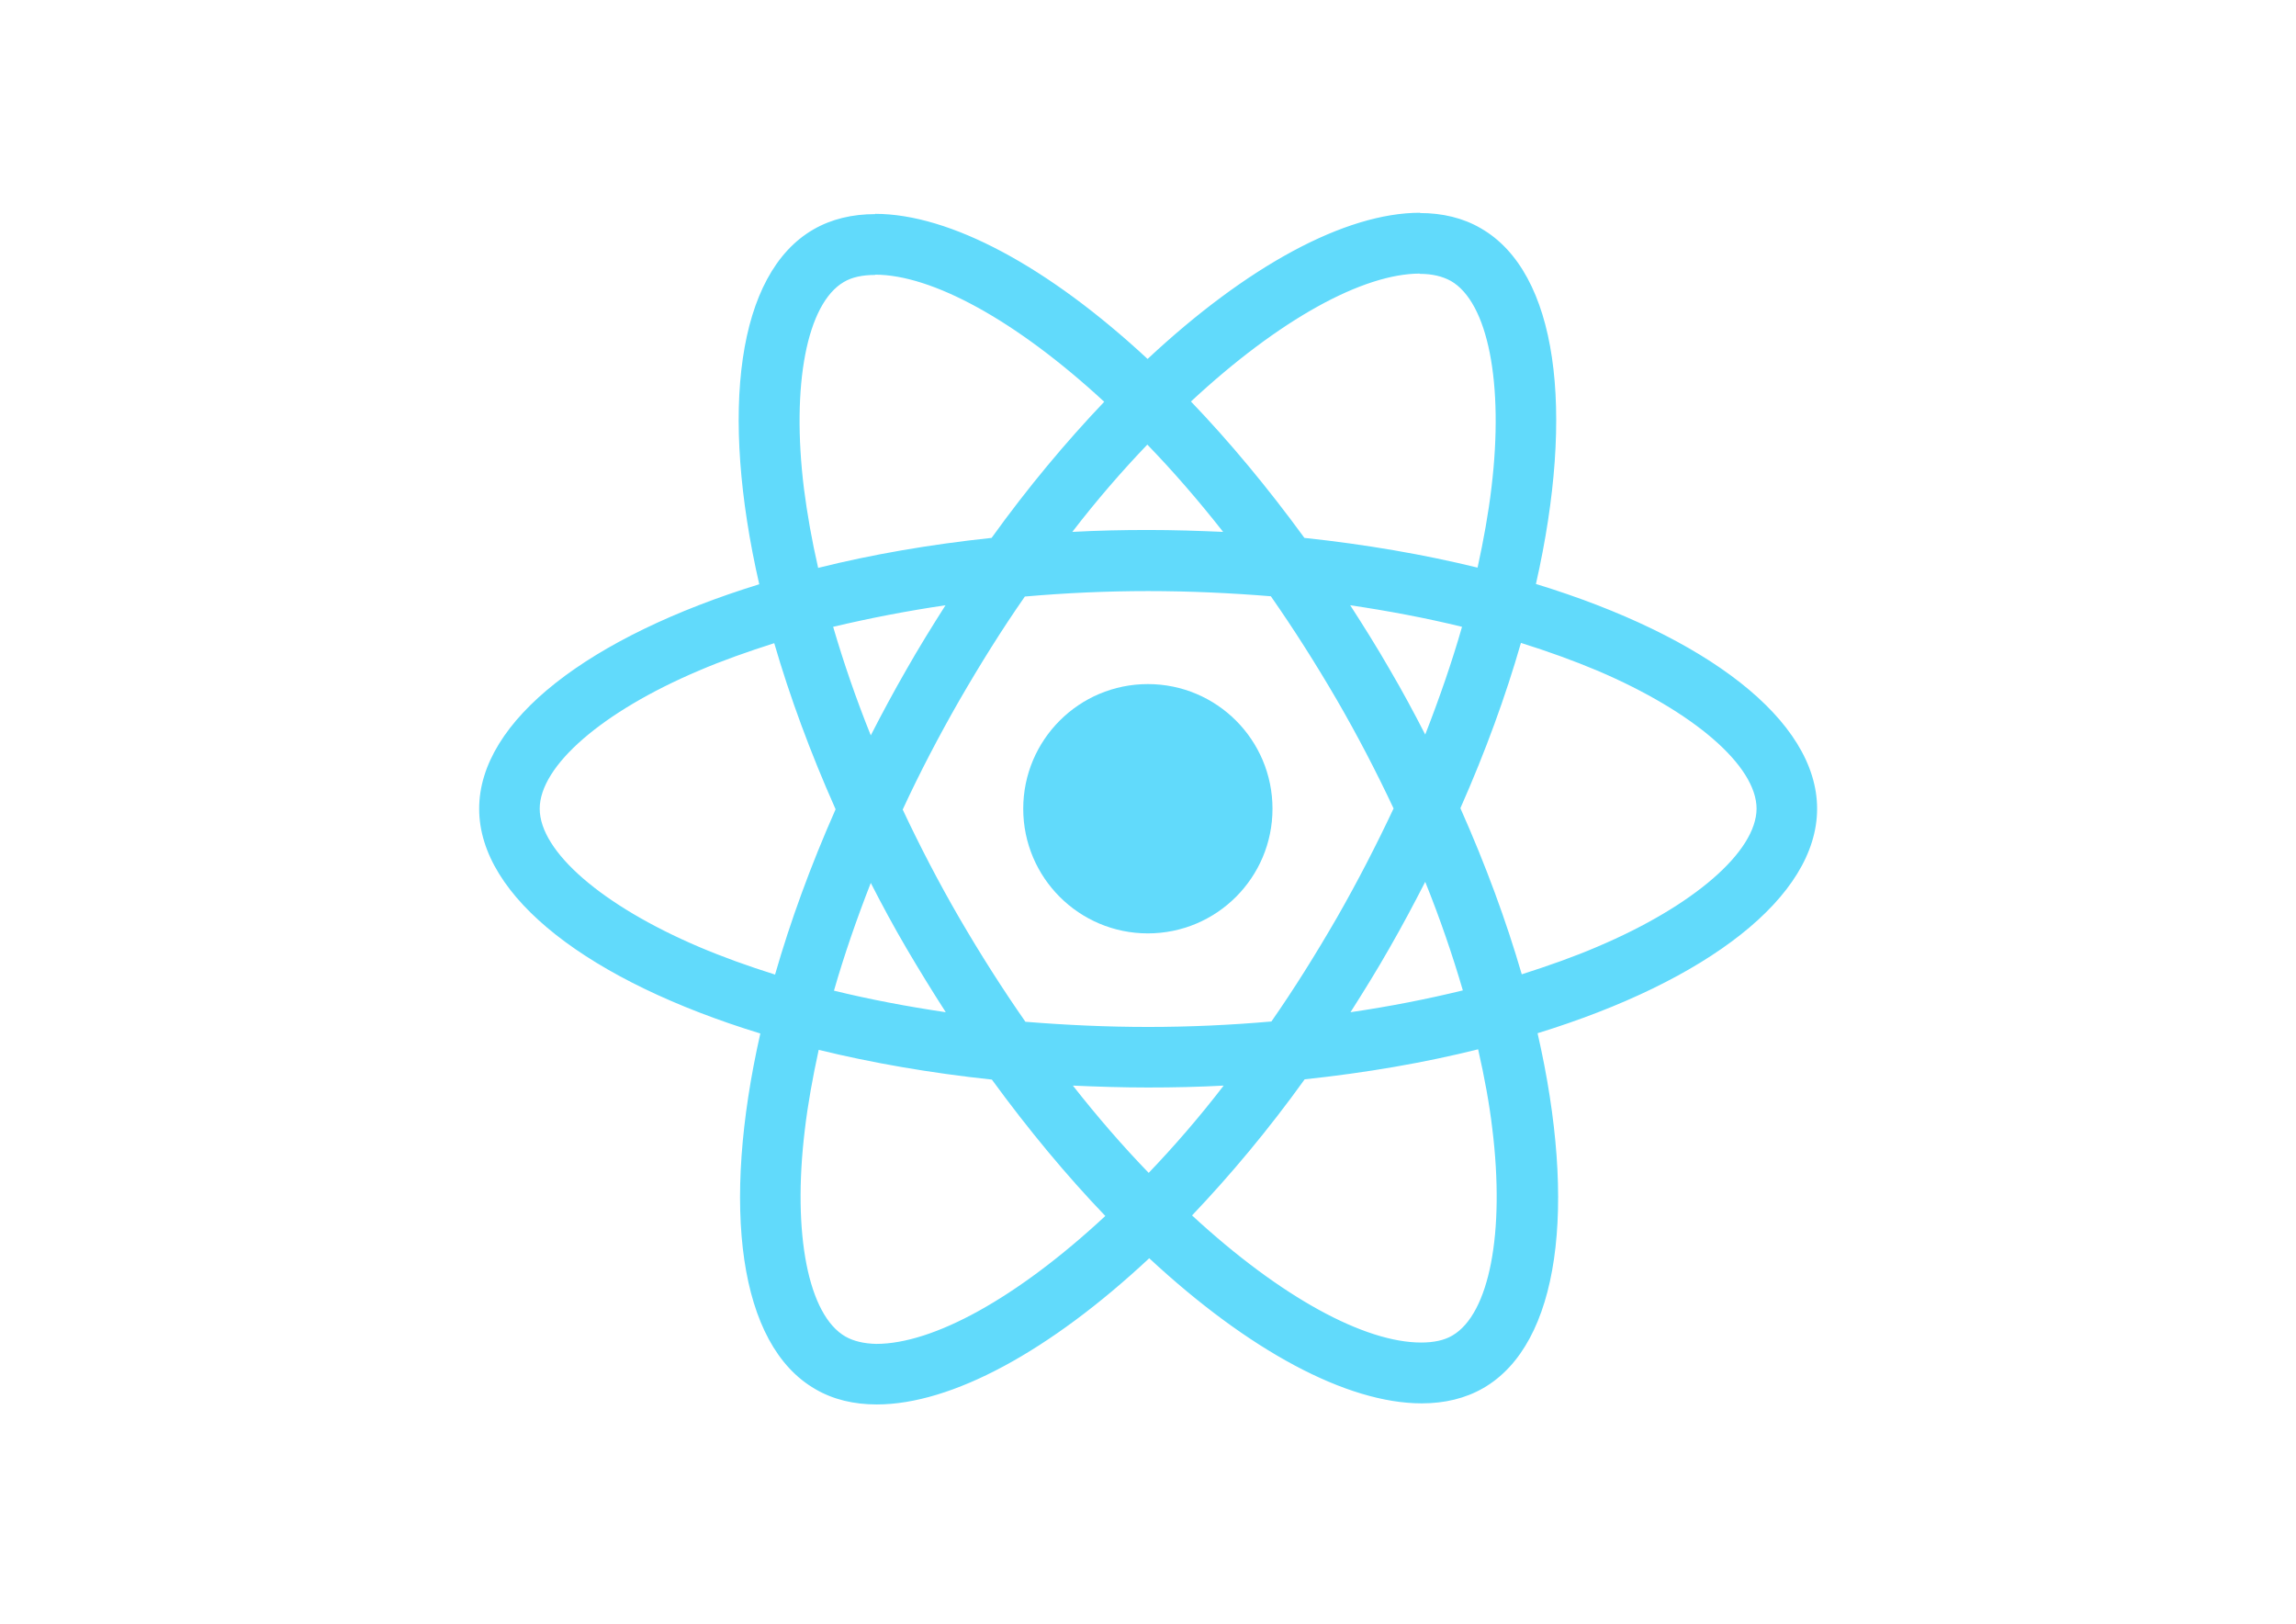
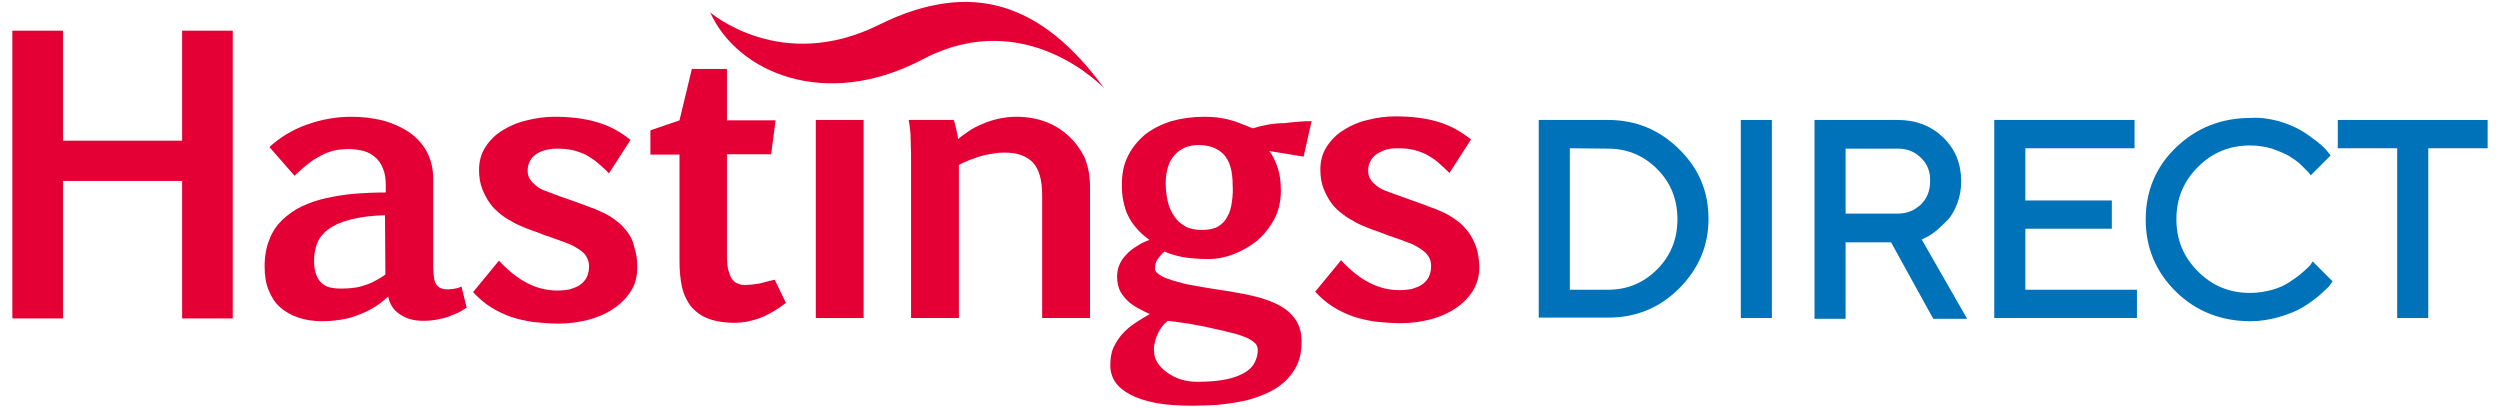
- <svg xmlns="http://www.w3.org/2000/svg" viewBox="0 0 841.9 595.3">
-   <g fill="#61DAFB">
-     <path d="M666.3 296.5c0-32.5-40.7-63.3-103.1-82.4 14.4-63.6 8-114.2-20.2-130.4-6.5-3.8-14.1-5.6-22.4-5.6v22.3c4.6 0 8.3.9 11.4 2.6 13.6 7.8 19.5 37.5 14.9 75.7-1.1 9.4-2.9 19.3-5.1 29.4-19.6-4.8-41-8.5-63.5-10.9-13.5-18.5-27.5-35.3-41.6-50 32.6-30.3 63.2-46.9 84-46.9V78c-27.5 0-63.5 19.6-99.9 53.6-36.4-33.8-72.4-53.2-99.9-53.2v22.3c20.7 0 51.4 16.5 84 46.6-14 14.7-28 31.4-41.3 49.9-22.6 2.4-44 6.1-63.6 11-2.3-10-4-19.7-5.2-29-4.7-38.2 1.1-67.9 14.6-75.8 3-1.8 6.9-2.6 11.5-2.6V78.5c-8.4 0-16 1.8-22.6 5.6-28.1 16.2-34.4 66.7-19.9 130.1-62.2 19.2-102.7 49.9-102.7 82.3 0 32.5 40.7 63.3 103.1 82.4-14.4 63.6-8 114.2 20.2 130.4 6.5 3.8 14.1 5.6 22.5 5.6 27.5 0 63.5-19.6 99.9-53.6 36.4 33.8 72.4 53.2 99.9 53.2 8.4 0 16-1.8 22.6-5.6 28.1-16.2 34.4-66.7 19.9-130.1 62-19.1 102.5-49.9 102.5-82.3zm-130.2-66.7c-3.7 12.9-8.3 26.2-13.5 39.5-4.1-8-8.4-16-13.1-24-4.6-8-9.5-15.8-14.4-23.4 14.2 2.1 27.9 4.7 41 7.9zm-45.8 106.5c-7.8 13.5-15.8 26.3-24.1 38.2-14.9 1.3-30 2-45.2 2-15.1 0-30.2-.7-45-1.9-8.3-11.9-16.4-24.6-24.2-38-7.6-13.1-14.5-26.4-20.8-39.8 6.2-13.4 13.2-26.8 20.7-39.9 7.8-13.5 15.8-26.3 24.1-38.2 14.9-1.3 30-2 45.2-2 15.1 0 30.2.7 45 1.9 8.3 11.9 16.4 24.6 24.2 38 7.6 13.1 14.5 26.4 20.8 39.8-6.3 13.4-13.2 26.8-20.7 39.9zm32.3-13c5.4 13.4 10 26.8 13.8 39.8-13.1 3.2-26.9 5.9-41.2 8 4.9-7.7 9.8-15.6 14.4-23.7 4.6-8 8.9-16.1 13-24.1zM421.2 430c-9.3-9.6-18.6-20.3-27.8-32 9 .4 18.2.7 27.5.7 9.4 0 18.7-.2 27.8-.7-9 11.7-18.3 22.4-27.5 32zm-74.4-58.9c-14.2-2.1-27.9-4.7-41-7.9 3.7-12.9 8.3-26.2 13.5-39.5 4.1 8 8.4 16 13.1 24 4.7 8 9.5 15.8 14.4 23.4zM420.7 163c9.3 9.6 18.6 20.3 27.8 32-9-.4-18.2-.7-27.5-.7-9.4 0-18.7.2-27.8.7 9-11.7 18.3-22.4 27.5-32zm-74 58.9c-4.9 7.7-9.8 15.6-14.4 23.7-4.6 8-8.9 16-13 24-5.4-13.4-10-26.8-13.8-39.8 13.1-3.1 26.9-5.8 41.2-7.9zm-90.5 125.2c-35.4-15.1-58.3-34.9-58.3-50.6 0-15.7 22.9-35.6 58.3-50.6 8.6-3.7 18-7 27.7-10.1 5.7 19.6 13.2 40 22.5 60.9-9.2 20.8-16.6 41.1-22.2 60.6-9.9-3.1-19.3-6.5-28-10.2zM310 490c-13.6-7.8-19.5-37.5-14.9-75.7 1.1-9.4 2.9-19.3 5.1-29.4 19.6 4.8 41 8.5 63.5 10.9 13.5 18.5 27.5 35.3 41.6 50-32.6 30.3-63.2 46.9-84 46.9-4.5-.1-8.3-1-11.3-2.7zm237.2-76.2c4.7 38.2-1.1 67.9-14.6 75.8-3 1.8-6.9 2.6-11.5 2.6-20.7 0-51.4-16.5-84-46.6 14-14.7 28-31.4 41.3-49.9 22.6-2.4 44-6.1 63.6-11 2.3 10.1 4.1 19.8 5.2 29.1zm38.5-66.7c-8.6 3.7-18 7-27.7 10.1-5.7-19.6-13.2-40-22.5-60.9 9.2-20.8 16.6-41.1 22.2-60.6 9.9 3.1 19.3 6.5 28.1 10.2 35.4 15.1 58.3 34.9 58.3 50.6-.1 15.7-23 35.6-58.4 50.6zM320.8 78.4z" />
-     <circle cx="420.9" cy="296.5" r="45.7" />
-     <path d="M520.5 78.1z" />
+ <svg xmlns="http://www.w3.org/2000/svg" version="1.1" id="Layer_1" x="0px" y="0px" viewBox="0 0 627.3 102.2" style="enable-background:new 0 0 627.3 102.2;" xml:space="preserve">
+   <style type="text/css">
+ 	.st0{fill:#E40034;}
+ 	.st1{fill:#0072BA;}
+ 	.st2{fill-rule:evenodd;clip-rule:evenodd;fill:#E40034;}
+ </style>
+   <g>
+     <path class="st0" d="M178.2,3.1c0,0,17.7,15.4,42.4,3.1c23.3-11.5,40.9-5.4,56.5,16c0,0-19.6-21-45.6-7.3   C207,27.8,184.9,18.1,178.2,3.1" />
  </g>
+   <g>
+     <path class="st1" d="M403.5,30.1c6.9,0,12.8,2.4,17.8,7.3s7.4,10.7,7.4,17.5s-2.5,12.6-7.4,17.5s-10.9,7.3-17.8,7.3h-17.4V30.1   H403.5z M393.9,37.2v35.5h9.6c4.8,0,8.9-1.7,12.3-5.1c3.4-3.4,5.1-7.6,5.1-12.6s-1.7-9.2-5.1-12.6c-3.4-3.4-7.5-5.1-12.3-5.1   L393.9,37.2L393.9,37.2z" />
+     <path class="st1" d="M436.8,30.1h7.8v49.7h-7.8V30.1z" />
+     <path class="st1" d="M455.3,30.1h20.9c4.6,0,8.4,1.5,11.4,4.4s4.5,6.6,4.5,10.9c0,2-0.3,3.9-1,5.7c-0.7,1.8-1.5,3.2-2.5,4.2   c-1,1-1.9,1.9-2.9,2.7c-1,0.8-1.8,1.3-2.5,1.6l-1,0.5l11.4,19.9h-8.5l-10.6-19.2h-11.4v19.2h-7.8V30.1z M482,39.6   c-1.6-1.6-3.5-2.3-5.8-2.3h-13.1v16.3h13.1c2.3,0,4.2-0.8,5.8-2.3c1.6-1.6,2.3-3.5,2.3-5.8C484.4,43.1,483.6,41.1,482,39.6z" />
+     <path class="st1" d="M536.2,72.7v7.1h-35.8V30.1h35.2v7.1h-27.4v13.1h21.7v7.1h-21.7v15.3C508.1,72.7,536.2,72.7,536.2,72.7z" />
+     <path class="st1" d="M571.8,30.4c2.3,0.7,4.2,1.5,5.7,2.4s2.8,1.9,4,2.8c1.1,0.9,2,1.7,2.5,2.4l0.8,1l-5,5   c-0.1-0.2-0.3-0.4-0.6-0.8c-0.3-0.3-0.9-0.9-1.8-1.8s-2-1.6-3.1-2.3c-1.1-0.6-2.5-1.2-4.2-1.8c-1.7-0.5-3.6-0.8-5.5-0.8   c-5.2,0-9.5,1.8-13.1,5.4c-3.6,3.6-5.4,7.9-5.4,13.1s1.8,9.5,5.4,13.1c3.6,3.6,7.9,5.4,13.1,5.4c1.9,0,3.8-0.3,5.6-0.8   c1.8-0.5,3.2-1.2,4.4-2c1.2-0.8,2.2-1.5,3.1-2.3c0.9-0.8,1.6-1.4,2-1.9l0.6-0.9l5,5c-0.2,0.3-0.5,0.6-0.8,1.1   c-0.4,0.5-1.2,1.2-2.5,2.4c-1.3,1.1-2.7,2.1-4.2,3c-1.5,0.9-3.4,1.7-5.8,2.4c-2.4,0.7-4.8,1.1-7.3,1.1c-7.4,0-13.7-2.5-18.7-7.4   s-7.6-11-7.6-18.1s2.5-13.2,7.6-18.1s11.3-7.4,18.7-7.4C567.1,29.4,569.5,29.8,571.8,30.4z" />
+     <path class="st1" d="M624.2,30.1v7.1h-14.9v42.6h-7.8V37.2h-14.9v-7.1H624.2z" />
+   </g>
+   <g>
+     <path class="st2" d="M190.2,71.2c-1.3,0.2-2.4,0.3-3.3,0.3c-0.7,0-1.3-0.1-1.9-0.4c-0.5-0.2-1-0.6-1.4-1.2   c-0.4-0.6-0.6-1.3-0.9-2.3c-0.2-1-0.3-2.1-0.3-3.6V38.7h11.1l1.1-8.5h-12.2V17.3h-8.8l-3.1,12.9l-7.3,2.5v6.1h7.3v26.7   c0,2.4,0.2,4.5,0.6,6.4c0.4,1.9,1.2,3.5,2.2,4.9c1.1,1.3,2.5,2.4,4.3,3.1c1.8,0.7,4.1,1.1,6.8,1.1c2,0,4.1-0.4,6.3-1.2   c2.1-0.8,4.3-2.1,6.5-3.8l-2.8-5.8C192.8,70.5,191.4,71,190.2,71.2" />
+     <path class="st2" d="M157.5,58.3c-0.8-1-1.6-2-2.6-2.7c-1-0.8-1.9-1.4-2.9-1.9c-1-0.5-1.9-0.9-2.8-1.3c-0.9-0.3-1.7-0.6-2.4-0.9   c-1.3-0.5-2.6-0.9-3.9-1.4c-1.3-0.4-2.6-0.9-3.9-1.4c-0.8-0.3-1.6-0.6-2.4-0.9c-0.8-0.3-1.5-0.7-2.1-1.2c-0.6-0.5-1.1-1-1.5-1.6   c-0.4-0.6-0.6-1.3-0.6-2.1c0-0.8,0.1-1.5,0.4-2.1c0.3-0.7,0.7-1.3,1.3-1.8c0.6-0.5,1.3-0.9,2.3-1.2c0.9-0.3,2-0.5,3.3-0.5   c1.5,0,2.9,0.1,4.1,0.4c1.2,0.3,2.3,0.7,3.3,1.2c1,0.6,2,1.2,2.9,2c0.9,0.8,1.9,1.6,2.8,2.6l5.4-8.4c-2.6-2.1-5.4-3.6-8.6-4.5   c-3.1-0.9-6.6-1.3-10.4-1.3c-2.4,0-4.7,0.3-7,0.9c-2.3,0.5-4.3,1.4-6.1,2.5c-1.8,1.1-3.2,2.5-4.3,4.2c-1.1,1.7-1.6,3.6-1.6,5.8   c0,1.8,0.3,3.4,0.8,4.7c0.5,1.3,1.2,2.6,2,3.7c0.8,1.1,1.8,2,2.8,2.8c1,0.8,2.1,1.4,3.2,2c1.1,0.6,2.1,1,3.1,1.4   c1,0.4,1.8,0.7,2.5,0.9c1.2,0.5,2.5,1,3.8,1.4c1.2,0.4,2.5,0.9,3.8,1.4c0.7,0.2,1.3,0.5,2,0.9c0.7,0.4,1.3,0.8,1.8,1.2   c0.6,0.4,1,1,1.3,1.6c0.3,0.6,0.5,1.3,0.5,2.1c0,1.1-0.2,2-0.6,2.8c-0.4,0.8-1,1.4-1.7,1.9c-0.7,0.5-1.6,0.8-2.5,1.1   c-1,0.2-2.1,0.3-3.2,0.3c-5.2,0-10-2.5-14.6-7.5l-6.5,7.9c1.4,1.5,2.9,2.8,4.5,3.8c1.6,1,3.3,1.8,5,2.4c1.8,0.6,3.6,1,5.6,1.3   c2,0.2,4.1,0.4,6.3,0.4c2.4,0,4.9-0.3,7.3-0.9c2.4-0.6,4.5-1.5,6.3-2.7c1.9-1.2,3.4-2.7,4.5-4.4c1.2-1.8,1.7-3.8,1.7-6.1   c0-1.8-0.2-3.5-0.7-4.9C158.9,60.6,158.3,59.4,157.5,58.3z" />
+     <path class="st2" d="M113.7,72.5c-0.7,0.1-1.1,0.1-1.4,0.1c-0.7,0-1.2-0.1-1.7-0.3c-0.5-0.2-0.8-0.5-1.1-0.9   c-0.3-0.4-0.5-1-0.6-1.7c-0.1-0.7-0.2-1.6-0.2-2.7V44.9c0-2.7-0.6-5-1.7-7c-1.1-2-2.7-3.6-4.6-4.9c-1.9-1.2-4.1-2.2-6.5-2.8   c-2.4-0.6-5-0.9-7.7-0.9c-4,0-7.7,0.7-11.3,2c-3.6,1.3-6.7,3.2-9.3,5.6l6.3,7.2c1.4-1.3,2.6-2.4,3.8-3.3c1.2-0.9,2.3-1.5,3.3-2   c1.1-0.5,2.1-0.9,3.2-1.1c1-0.2,2.2-0.3,3.3-0.3c1.4,0,2.6,0.2,3.8,0.5c1.1,0.3,2.1,0.9,2.9,1.6c0.8,0.7,1.5,1.7,1.9,2.8   c0.5,1.2,0.7,2.6,0.7,4.2v1.8c-2.6,0-5.2,0.1-7.7,0.3c-2.5,0.2-4.9,0.6-7.2,1.1c-2.3,0.5-4.3,1.2-6.2,2.1c-1.9,0.9-3.5,2.1-4.9,3.4   c-1.4,1.4-2.5,3-3.2,4.9c-0.8,1.9-1.2,4.2-1.2,6.7c0,2.3,0.3,4.3,1,6c0.7,1.7,1.6,3.2,2.9,4.3c1.2,1.1,2.8,2,4.6,2.6   c1.8,0.6,3.8,0.9,6,0.9c1.3,0,2.7-0.1,4.1-0.3c1.4-0.2,2.8-0.5,4.2-1c1.4-0.5,2.8-1.1,4.2-1.9c1.4-0.8,2.7-1.8,4-3   c0.4,2,1.4,3.5,3,4.5c1.6,1.1,3.5,1.6,5.8,1.6c1.2,0,2.4-0.1,3.4-0.3c1-0.2,2-0.4,2.8-0.7c0.9-0.3,1.7-0.7,2.5-1   c0.8-0.4,1.5-0.9,2.2-1.3l-1.3-5.3C115,72.3,114.3,72.4,113.7,72.5 M96.7,68.9c-1,0.7-2,1.3-3,1.8c-1,0.5-1.9,0.8-2.9,1.1   c-0.9,0.3-1.9,0.4-2.8,0.5c-0.9,0.1-1.8,0.1-2.7,0.1c-0.9,0-1.8-0.1-2.6-0.3c-0.8-0.2-1.5-0.6-2.1-1.2c-0.6-0.5-1-1.3-1.3-2.1   c-0.3-0.9-0.5-2-0.5-3.4c0-1.6,0.3-3.1,0.8-4.4c0.5-1.3,1.5-2.5,2.8-3.5c1.4-1,3.2-1.8,5.5-2.4c2.3-0.6,5.2-1,8.7-1.1L96.7,68.9   L96.7,68.9L96.7,68.9z" />
+     <rect x="204.7" y="30.1" class="st0" width="12" height="49.7" />
+     <path class="st2" d="M314.3,32.2c-1.1-0.5-2.2-0.9-3-1.2c-0.9-0.4-1.8-0.7-2.7-0.9c-0.9-0.3-1.9-0.4-2.9-0.6   c-1-0.1-2.2-0.2-3.5-0.2c-3,0-5.8,0.4-8.3,1.1c-2.5,0.8-4.7,1.9-6.5,3.3c-1.8,1.5-3.3,3.3-4.3,5.3c-1.1,2.1-1.6,4.5-1.6,7.3   c0,1.6,0.1,3,0.4,4.3c0.3,1.3,0.6,2.5,1.2,3.6c0.5,1.1,1.3,2.2,2.1,3.1c0.8,1,1.9,1.9,3.2,2.9c-1.2,0.4-2.3,1-3.2,1.6   c-1,0.6-1.9,1.3-2.6,2.1c-0.8,0.8-1.3,1.6-1.7,2.5c-0.4,0.9-0.6,1.9-0.6,3c0,1.5,0.3,2.8,0.9,3.9c0.6,1,1.4,1.9,2.2,2.6   c0.9,0.7,1.8,1.3,2.7,1.7c0.9,0.5,1.7,0.9,2.4,1.2c-1.2,0.7-2.4,1.4-3.6,2.2c-1.2,0.8-2.3,1.7-3.2,2.7c-0.9,1-1.7,2.2-2.3,3.5   c-0.6,1.3-0.8,2.8-0.8,4.5c0,1.5,0.4,2.9,1.2,4.1c0.8,1.2,2.1,2.3,3.8,3.2c1.7,0.9,3.8,1.6,6.4,2.1c2.6,0.5,5.7,0.7,9.3,0.7   c1.9,0,4-0.1,6.1-0.2c2.1-0.2,4.2-0.5,6.2-0.9c2-0.4,3.9-1,5.7-1.8c1.8-0.7,3.4-1.7,4.8-2.9c1.4-1.2,2.5-2.7,3.3-4.3   c0.8-1.7,1.2-3.7,1.2-6c0-1.7-0.3-3.2-0.9-4.4c-0.6-1.3-1.5-2.3-2.5-3.2c-1.1-0.9-2.3-1.6-3.7-2.2c-1.4-0.6-2.9-1.1-4.5-1.5   c-1.6-0.4-3.2-0.7-4.9-1c-1.7-0.3-3.3-0.6-4.9-0.8c-1-0.2-2-0.3-3.1-0.5c-1.1-0.2-2.2-0.4-3.4-0.6c-1.1-0.2-2.3-0.5-3.3-0.8   c-1.1-0.3-2-0.6-2.8-0.9c-0.8-0.3-1.5-0.7-2-1.1c-0.5-0.4-0.8-0.8-0.8-1.2c0-0.9,0.2-1.8,0.7-2.5c0.5-0.7,1-1.3,1.7-1.9   c1.2,0.6,2.7,1,4.5,1.4c1.8,0.3,4,0.5,6.7,0.5c1.9,0,4-0.4,6.1-1.2c2.1-0.8,4-1.9,5.8-3.3c1.8-1.5,3.2-3.3,4.4-5.4   c1.1-2.1,1.7-4.5,1.7-7.2c0-2.4-0.3-4.4-0.9-6.1c-0.6-1.7-1.3-3-2-3.9l8.6,1.4l2-8.9c-2.1,0-4.4,0.2-6.8,0.5   C319.5,30.9,317,31.4,314.3,32.2z M289.7,86.3c0.1-0.7,0.3-1.4,0.6-2.1c0.3-0.7,0.6-1.3,1.1-2c0.4-0.6,1-1.2,1.6-1.7   c1.6,0.2,3.3,0.4,5.2,0.7c1.8,0.3,4,0.7,6.5,1.3c1.6,0.3,3,0.7,4.3,1c1.3,0.3,2.5,0.7,3.5,1.1c1,0.4,1.7,0.9,2.3,1.4   c0.6,0.5,0.8,1.2,0.8,1.9c0,1.1-0.3,2.1-0.8,3.1c-0.5,1-1.3,1.8-2.5,2.5c-1.2,0.7-2.7,1.3-4.7,1.7c-2,0.4-4.4,0.6-7.3,0.6   c-1.4,0-2.7-0.2-4-0.6c-1.3-0.4-2.4-1-3.4-1.7c-1-0.7-1.8-1.5-2.4-2.4c-0.6-0.9-0.9-1.8-0.9-2.8C289.5,87.7,289.5,87,289.7,86.3z    M309.1,50.7c-0.2,1.4-0.5,2.6-1.1,3.6c-0.5,1-1.3,1.9-2.3,2.5c-1,0.6-2.4,0.9-4.1,0.9c-1.7,0-3.1-0.3-4.2-0.9   c-1.2-0.7-2.1-1.5-2.8-2.6c-0.7-1.1-1.3-2.3-1.6-3.7c-0.3-1.4-0.5-2.8-0.5-4.4c0-3.3,0.8-5.7,2.3-7.3c1.5-1.6,3.5-2.4,5.9-2.4   c2.8,0,4.9,0.8,6.4,2.4c1.5,1.6,2.2,4.2,2.2,7.7C309.4,47.9,309.3,49.4,309.1,50.7z" />
+     <path class="st2" d="M370.4,62c-0.5-1.4-1.1-2.6-1.9-3.7c-0.8-1-1.6-2-2.6-2.7c-1-0.8-2-1.4-2.9-1.9c-1-0.5-1.9-0.9-2.9-1.3   c-0.9-0.3-1.7-0.6-2.4-0.9c-1.3-0.5-2.6-0.9-3.9-1.4c-1.3-0.5-2.6-0.9-3.9-1.4c-0.8-0.3-1.7-0.6-2.4-0.9c-0.8-0.3-1.5-0.7-2.1-1.2   c-0.6-0.5-1.2-1-1.5-1.6c-0.4-0.6-0.6-1.3-0.6-2.1c0-0.8,0.1-1.5,0.4-2.1c0.3-0.7,0.7-1.3,1.3-1.8c0.6-0.5,1.4-0.9,2.3-1.3   c0.9-0.3,2-0.5,3.3-0.5c1.5,0,2.9,0.1,4.1,0.4c1.2,0.3,2.3,0.7,3.3,1.2c1,0.6,2,1.2,2.9,2c0.9,0.8,1.8,1.6,2.8,2.6l5.4-8.4   c-2.6-2.1-5.4-3.6-8.5-4.5c-3.1-0.9-6.6-1.3-10.4-1.3c-2.4,0-4.7,0.3-7,0.9c-2.3,0.5-4.3,1.4-6,2.5c-1.8,1.1-3.2,2.5-4.3,4.2   c-1.1,1.7-1.6,3.6-1.6,5.8c0,1.8,0.3,3.4,0.8,4.7c0.5,1.3,1.2,2.6,2,3.7c0.8,1.1,1.8,2,2.9,2.8c1,0.8,2.1,1.4,3.2,2   c1.1,0.6,2.1,1,3.1,1.4c1,0.4,1.8,0.7,2.5,0.9c1.3,0.5,2.5,1,3.8,1.4c1.2,0.4,2.5,0.9,3.8,1.4c0.7,0.2,1.3,0.5,2,0.9   c0.7,0.4,1.3,0.8,1.8,1.2c0.6,0.4,1,1,1.4,1.6c0.3,0.6,0.5,1.3,0.5,2.1c0,1.1-0.2,2-0.6,2.8c-0.4,0.8-1,1.4-1.7,1.9   c-0.7,0.5-1.6,0.8-2.5,1.1c-1,0.2-2.1,0.3-3.2,0.3c-5.2,0-10-2.5-14.6-7.5l-6.5,7.9c1.4,1.5,2.9,2.8,4.5,3.8c1.6,1,3.3,1.8,5,2.4   c1.8,0.6,3.6,1,5.6,1.3c2,0.2,4.1,0.4,6.3,0.4c2.5,0,4.9-0.3,7.3-0.9c2.4-0.6,4.5-1.5,6.3-2.7c1.9-1.2,3.4-2.7,4.5-4.4   c1.1-1.8,1.7-3.8,1.7-6.1C371.1,65,370.9,63.4,370.4,62z" />
+     <path class="st2" d="M268,34c-1.6-1.5-3.6-2.7-5.8-3.5c-2.2-0.8-4.6-1.2-7.2-1.2c-1.6,0-3.1,0.2-4.5,0.5c-1.4,0.3-2.8,0.8-4,1.3   c-1.2,0.5-2.4,1.1-3.4,1.8c-1,0.7-1.9,1.3-2.7,2c0-0.4-0.1-0.8-0.2-1.3c-0.1-0.5-0.2-1-0.3-1.4c-0.1-0.4-0.2-0.9-0.3-1.2   c-0.1-0.4-0.2-0.7-0.3-0.9H228c0.3,1.6,0.5,3.2,0.5,4.7c0,1.5,0.1,2.8,0.1,3.8v41.2h12V41.4c0.9-0.5,1.8-0.9,2.8-1.3   c1-0.4,2-0.7,3-1c1-0.3,2.1-0.5,3.1-0.6c1-0.2,1.9-0.2,2.8-0.2c1.5,0,2.8,0.2,3.9,0.6c1.1,0.4,2.1,1,2.9,1.8c0.8,0.8,1.4,2,1.8,3.3   c0.4,1.4,0.6,3.1,0.6,5.1v30.7h12v-33c0-2.8-0.5-5.2-1.4-7.4C271,37.3,269.7,35.5,268,34" />
+   </g>
+   <polygon class="st2" points="45.7,7.7 45.7,35.3 15.8,35.3 15.8,7.7 3.1,7.7 3.1,42.1 3.1,55.8 3.1,79.9 15.8,79.9 15.8,54.3   15.8,45.4 45.7,45.4 45.7,46.7 45.7,79.9 58.4,79.9 58.4,51.3 58.4,45.8 58.4,7.7 " />
</svg>
